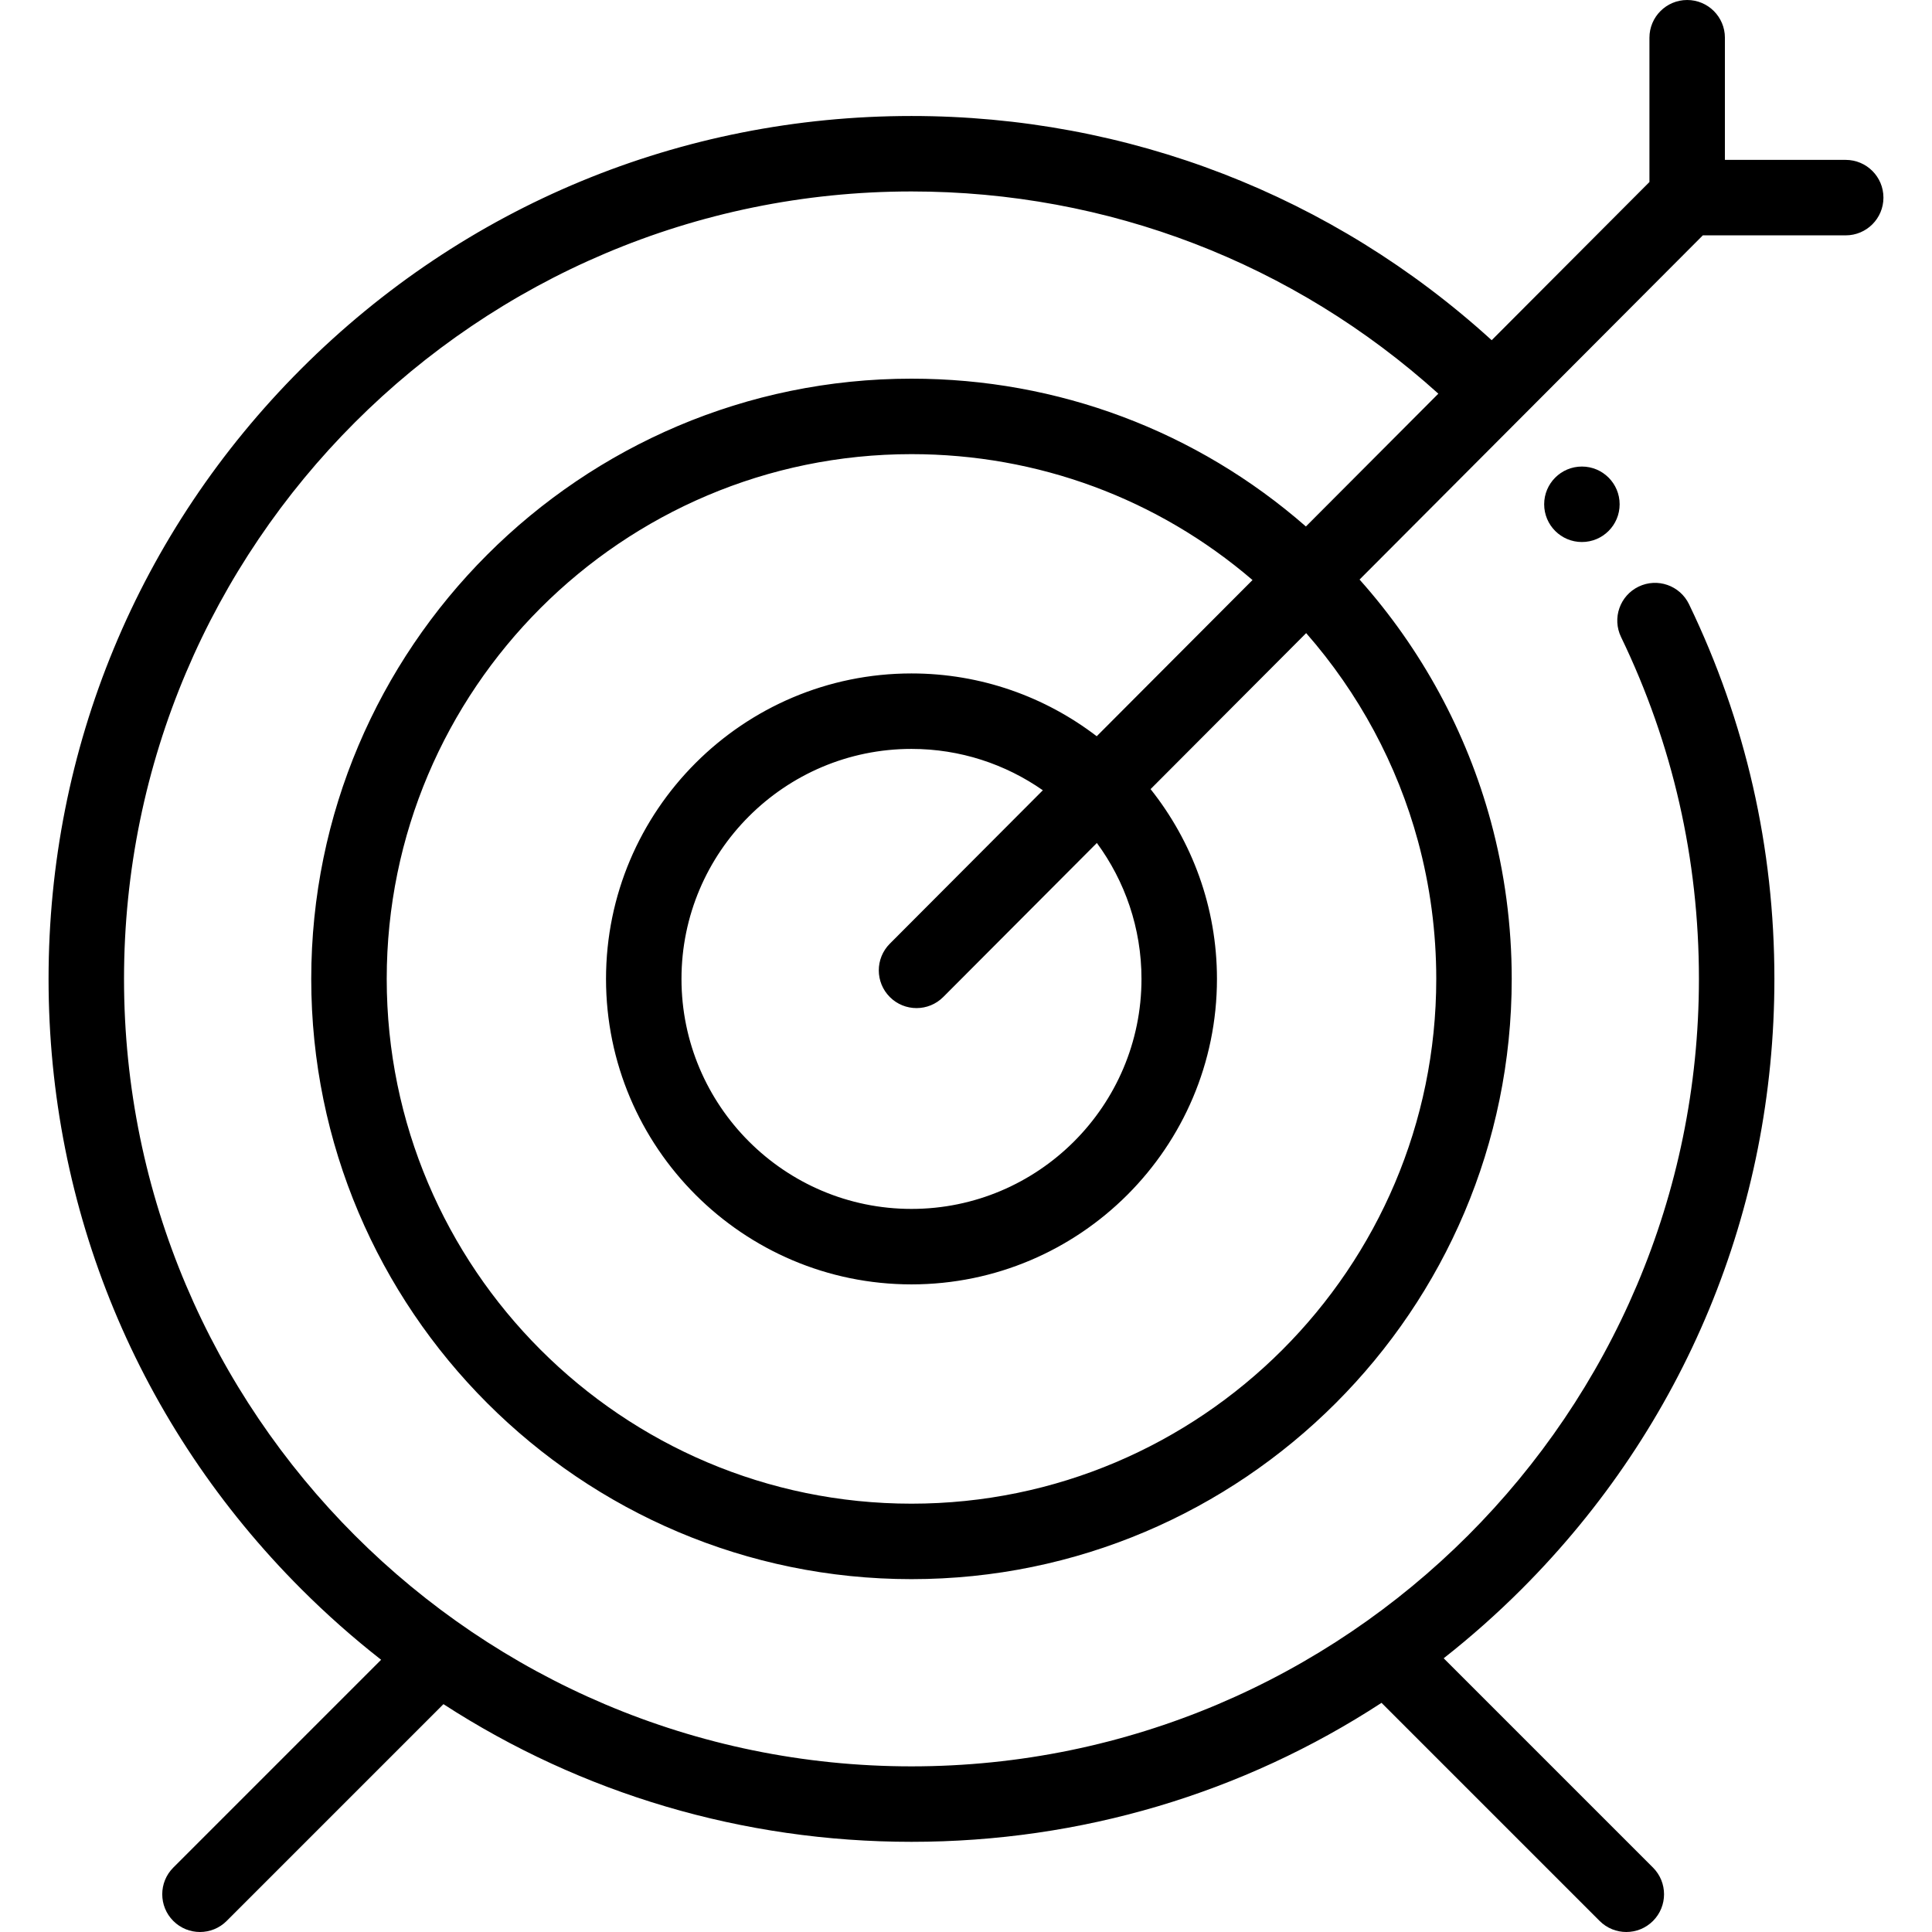
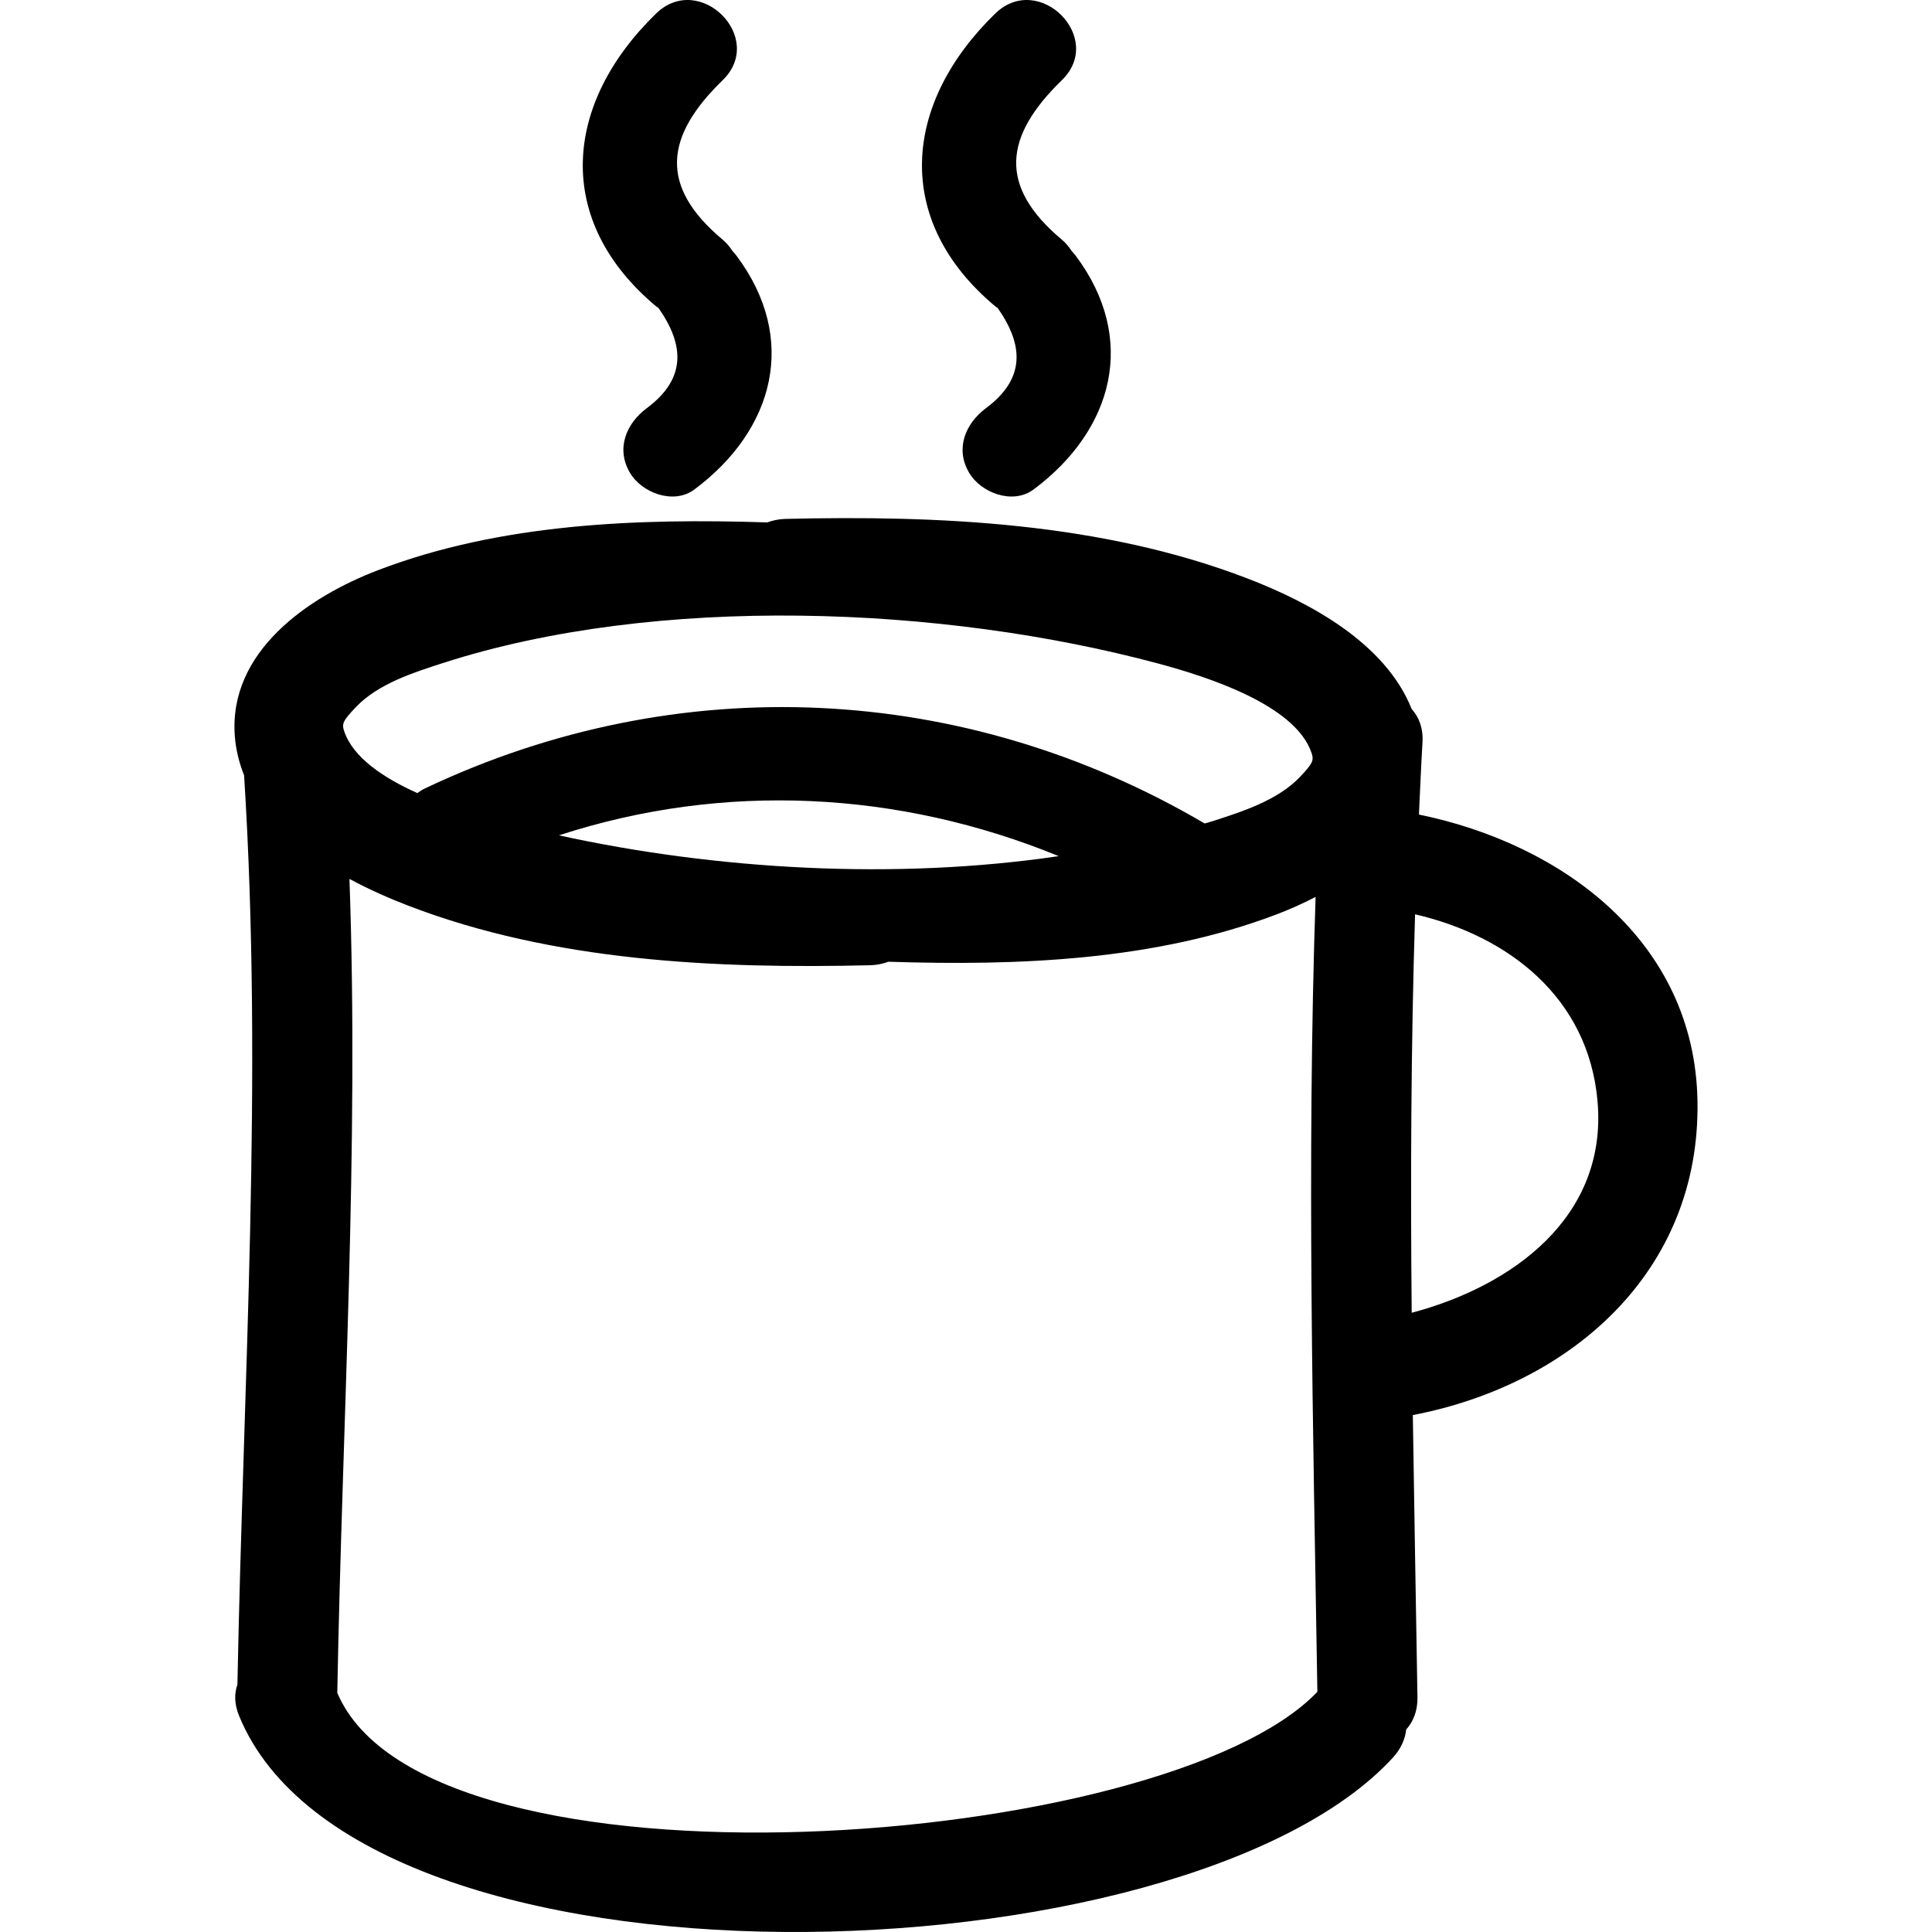
- <svg xmlns="http://www.w3.org/2000/svg" version="1.1" id="Layer_1" x="0px" y="0px" viewBox="0 0 512 512" style="enable-background:new 0 0 512 512;" xml:space="preserve">
+ <svg xmlns="http://www.w3.org/2000/svg" version="1.1" id="Capa_1" x="0px" y="0px" width="490.985px" height="490.985px" viewBox="0 0 490.985 490.985" style="enable-background:new 0 0 490.985 490.985;" xml:space="preserve">
  <g>
    <g>
-       <path d="M489.129,42.371h-32.011V10c0-5.523-4.477-10-10-10s-10,4.477-10,10v38.237l-41.806,41.92    c-42.173-38.385-96.385-59.418-153.76-59.418c-61.083,0-118.511,23.787-161.703,66.979C36.657,140.91,12.87,198.338,12.87,259.421    s23.787,118.511,66.979,161.703c6.719,6.719,13.783,12.967,21.151,18.73l-55.074,55.074c-3.905,3.905-3.905,10.237,0,14.143    c1.953,1.952,4.512,2.929,7.071,2.929c2.559,0,5.119-0.977,7.071-2.929l57.452-57.453c36.629,23.742,79.348,36.485,124.031,36.485    c44.901,0,87.818-12.868,124.566-36.833l57.801,57.801c1.953,1.952,4.512,2.929,7.071,2.929c2.559,0,5.119-0.977,7.071-2.929    c3.905-3.905,3.906-10.237,0-14.143l-55.467-55.467c7.19-5.656,14.092-11.769,20.661-18.337    c43.192-43.192,66.979-100.62,66.979-161.703c0-34.789-7.614-68.199-22.63-99.303c-2.401-4.974-8.381-7.06-13.353-4.658    c-4.974,2.401-7.059,8.379-4.658,13.353c13.696,28.37,20.641,58.855,20.641,90.608c0,115.068-93.615,208.683-208.683,208.683    S32.867,374.49,32.867,259.421c0-115.068,93.615-208.683,208.683-208.683c52.045,0,101.242,18.958,139.627,53.59l-35.099,35.195    c-28.976-25.325-65.717-39.171-104.527-39.171c-87.711,0-159.069,71.358-159.069,159.069s71.36,159.069,159.071,159.069    s159.069-71.358,159.069-159.069c0-14.146-1.859-28.178-5.527-41.708c-6.436-23.746-18.393-45.726-34.797-64.125l42.276-42.391    c0.013-0.013,0.028-0.024,0.041-0.037c0.012-0.012,0.021-0.025,0.033-0.036l48.621-48.753h37.861c5.523,0,10-4.477,10-10    S494.652,42.371,489.129,42.371z M375.792,222.945c3.206,11.825,4.831,24.097,4.831,36.476    c0,76.683-62.386,139.069-139.069,139.069s-139.069-62.387-139.069-139.069s62.386-139.069,139.069-139.069    c33.479,0,65.202,11.779,90.375,33.362l-41.285,41.397c-13.628-10.428-30.644-16.643-49.09-16.643    c-44.637,0-80.953,36.315-80.953,80.953s36.315,80.953,80.953,80.953s80.953-36.315,80.953-80.953    c0-18.997-6.594-36.473-17.592-50.297l41.232-41.344C360.089,183.686,370.271,202.573,375.792,222.945z M235.828,264.236    c1.952,1.946,4.507,2.919,7.062,2.919c2.563,0,5.127-0.979,7.081-2.938l40.71-40.821c7.426,10.1,11.825,22.556,11.825,36.025    c0,33.609-27.343,60.953-60.953,60.953c-33.61,0-60.953-27.344-60.953-60.953s27.343-60.953,60.953-60.953    c12.935,0,24.933,4.062,34.81,10.961l-40.554,40.664C231.909,254.004,231.917,260.335,235.828,264.236z" />
-     </g>
-   </g>
-   <g>
-     <g>
-       <circle cx="419.22" cy="133.64" r="10" />
+       <path d="M360.601,207.004c0.289-6.129,0.538-12.256,0.903-18.385c0.203-3.641-0.929-6.419-2.752-8.43    c-6.642-16.724-25.801-27.061-41.711-33.174c-36.957-14.218-78.317-16.075-117.476-15.143c-1.711,0.041-3.204,0.394-4.573,0.889    c-33.101-1.072-67.836,0.274-98.833,12.106c-17.813,6.799-38.204,20.705-36.473,42.34c0.282,3.507,1.13,6.762,2.346,9.818    c4.882,77.008-0.218,154.04-1.696,231.094c-0.8,2.229-0.815,4.885,0.406,7.886c30.592,74.809,240.318,68.208,293.215,10.694    c2.072-2.26,3.134-4.723,3.402-7.159c1.777-2.006,2.92-4.697,2.864-8.182c-0.386-23.912-0.833-47.829-1.178-71.741    c40.329-7.744,73.107-36.562,72.341-79.815C430.682,239.082,396.877,214.431,360.601,207.004z M90.478,179.665    c5.621-5.893,14.568-8.742,22.076-11.164c54.438-17.55,127.033-14.617,181.932,0.165c12.101,3.263,34.692,10.39,38.821,22.678    c0.624,1.886,0.386,2.605-3.002,6.157c-5.626,5.891-14.578,8.739-22.078,11.164c-0.686,0.219-1.396,0.399-2.077,0.612    c-61.124-35.919-133.808-39.405-198.057-8.958c-0.764,0.363-1.424,0.785-2.039,1.227c-8.559-3.842-16.331-9.011-18.588-15.724    C86.842,183.932,87.086,183.216,90.478,179.665z M269.055,217.572c-41.568,6.142-87.087,3.453-127.016-5.284    C183.938,198.638,228.507,200.969,269.055,217.572z M85.709,430.192c0-0.041,0.01-0.071,0.01-0.107    c1.257-68.923,5.548-137.831,3.087-206.722c4.987,2.689,10.105,4.936,14.93,6.792c36.96,14.216,78.325,16.071,117.481,15.143    c1.708-0.041,3.196-0.396,4.57-0.889c33.101,1.071,67.83-0.271,98.826-12.106c3.209-1.221,6.494-2.689,9.724-4.375    c-2.26,67.316-0.645,134.665,0.452,202.01C296.334,470.323,108.604,484.337,85.709,430.192z M358.757,333.619    c-0.319-33.759-0.188-67.517,0.858-101.265c23.719,5.492,44.026,21.14,46.367,47.449    C408.608,309.391,384.178,326.895,358.757,333.619z" />
+       <path d="M166.729,77.846c0.2,0.165,0.409,0.267,0.612,0.416c6.548,9.344,7.18,17.908-2.979,25.474    c-5.228,3.89-7.874,10.275-4.291,16.379c3.021,5.159,11.133,8.201,16.374,4.296c20.291-15.112,26.583-38.285,10.681-59.48    c-0.317-0.422-0.665-0.792-1.008-1.176c-0.63-0.982-1.389-1.944-2.46-2.844c-16.229-13.594-14.726-26.223,0-40.535    c11.09-10.773-5.855-27.693-16.93-16.93C143.276,26.244,140.552,55.924,166.729,77.846z" />
+       <path d="M252.922,77.846c0.203,0.165,0.416,0.267,0.614,0.416c6.546,9.344,7.186,17.908-2.978,25.474    c-5.22,3.89-7.871,10.275-4.289,16.379c3.021,5.159,11.131,8.201,16.371,4.296c20.292-15.112,26.584-38.285,10.689-59.48    c-0.325-0.422-0.675-0.792-1.016-1.176c-0.629-0.982-1.391-1.944-2.457-2.844c-16.225-13.594-14.727-26.223,0-40.535    c11.09-10.773-5.86-27.693-16.936-16.93C229.48,26.244,226.75,55.924,252.922,77.846z" />
    </g>
  </g>
  <g>
</g>
  <g>
</g>
  <g>
</g>
  <g>
</g>
  <g>
</g>
  <g>
</g>
  <g>
</g>
  <g>
</g>
  <g>
</g>
  <g>
</g>
  <g>
</g>
  <g>
</g>
  <g>
</g>
  <g>
</g>
  <g>
</g>
</svg>
